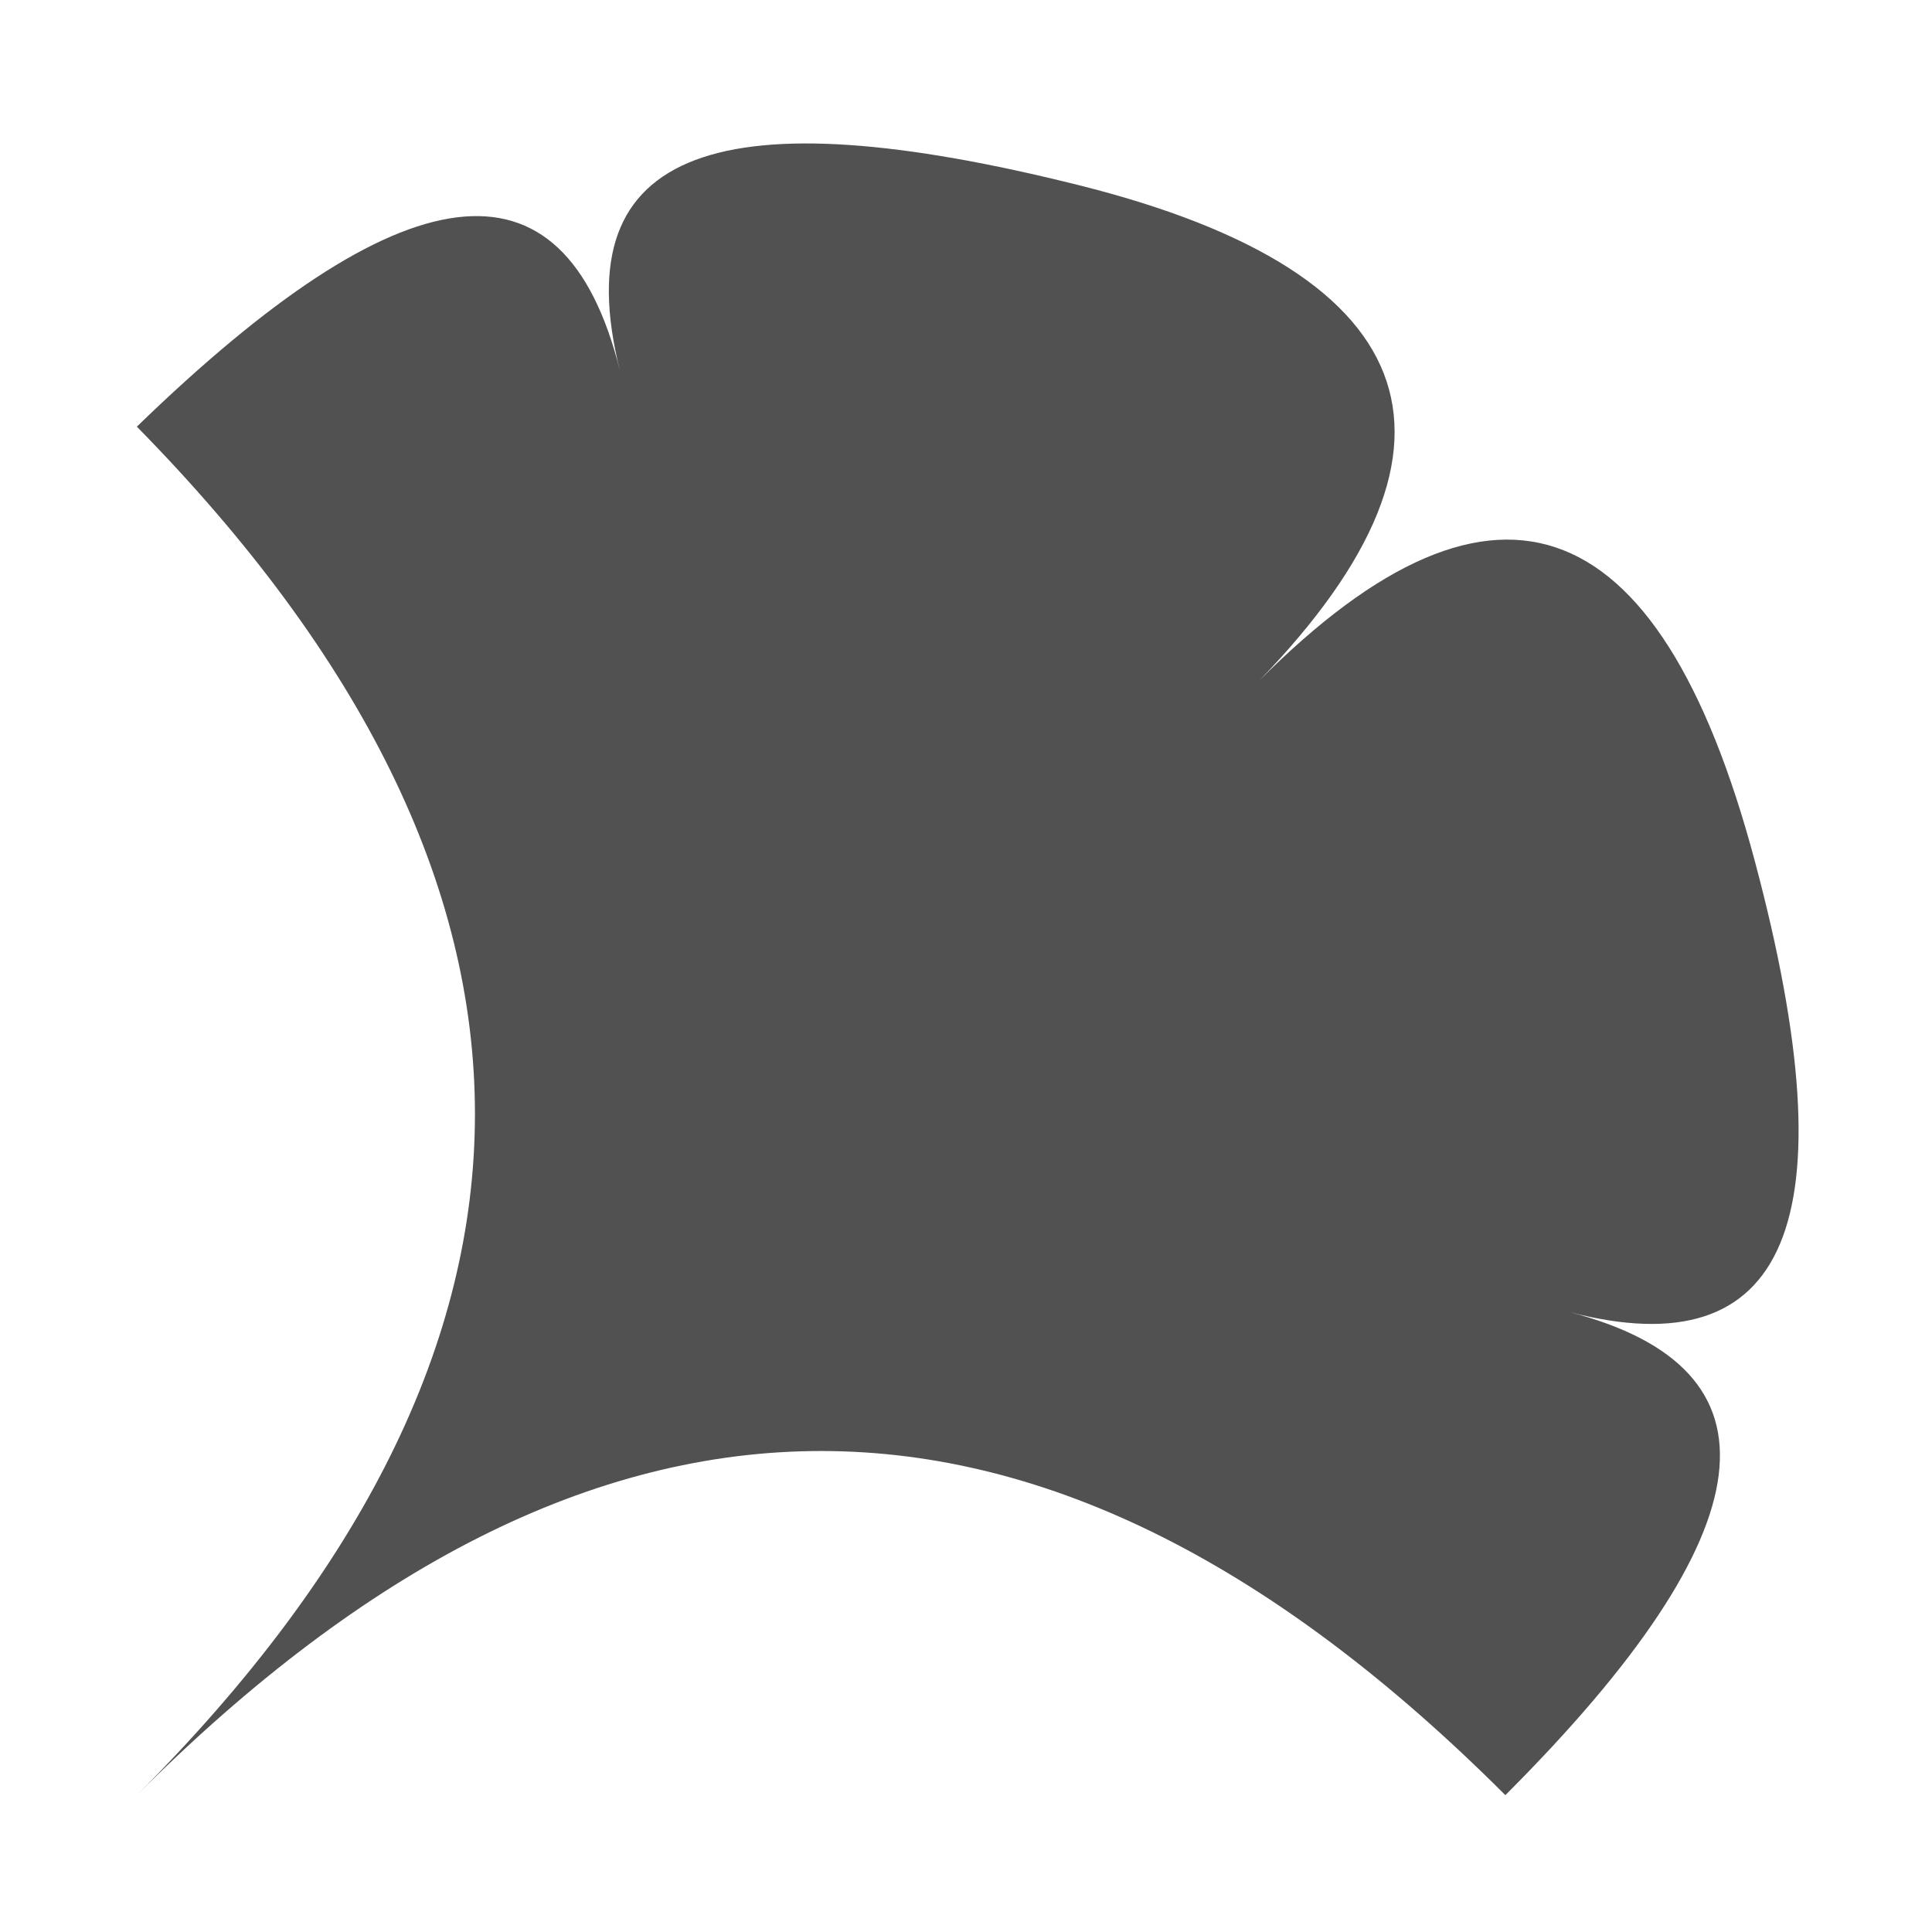
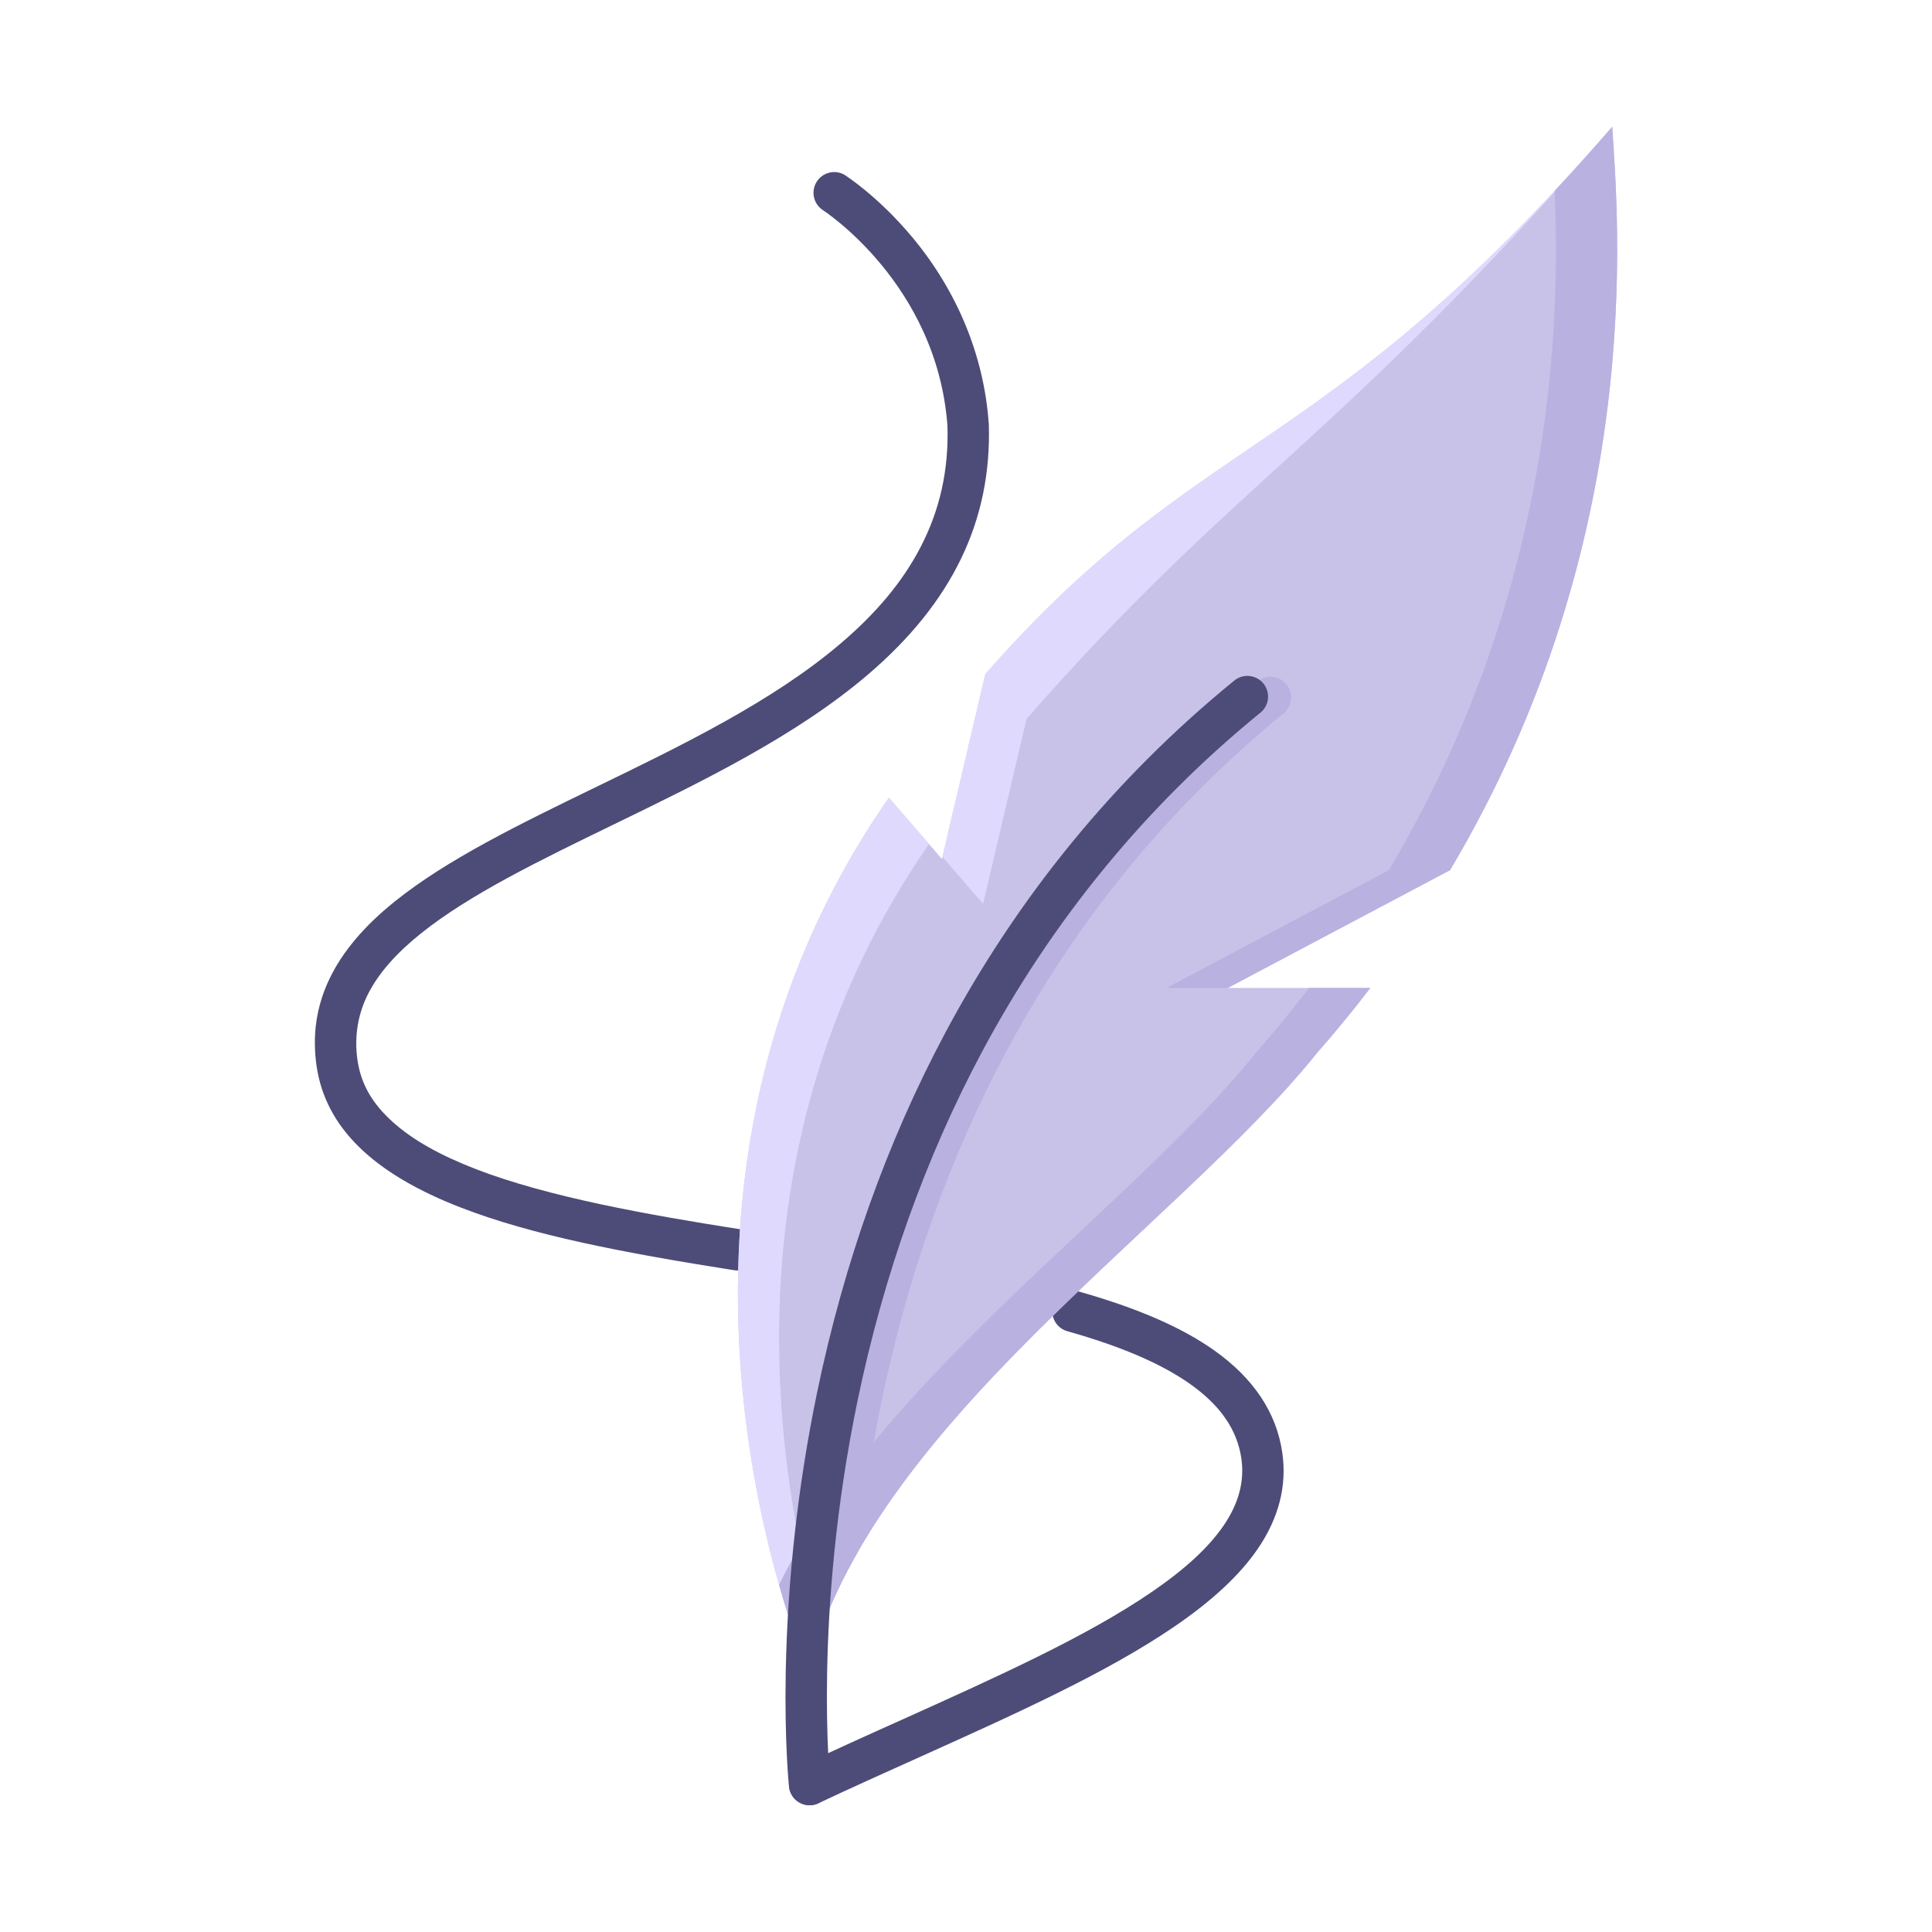
- <svg xmlns="http://www.w3.org/2000/svg" version="1.1" x="0px" y="0px" width="24px" height="24px" viewBox="0 0 24 24">
-   <style type="text/css">
- 	.st0{fill:#515151;}
- </style>
-   <path class="st0" d="M1.7,22.3c5.7-5.7,11.3-5.7,17,0c3.3-3.3,3.5-5.3,0.8-6c2.7,0.7,3.5-1.1,2.3-5.6s-3.3-5.2-6.3-2.1  c3-3,2.3-5.2-2.1-6.3S7,1.8,7.7,4.6C7,1.8,5,2.1,1.7,5.3C7.3,11,7.3,16.7,1.7,22.3" />
+ <svg xmlns="http://www.w3.org/2000/svg" data-name="Layer 2" id="Layer_2" viewBox="0 0 2050 2050">
+   <defs>
+     <style>.cls-1{fill:#4d4c78;}.cls-2{fill:#c8c2e9;}.cls-3{fill:#dfdafd;}.cls-4{fill:#b9b1e0;}</style>
+   </defs>
+   <path class="cls-1" d="M783,1348.1l-3.4-.2c-119.4-18.8-214.4-37.2-289.9-66.3-94.1-36.3-144.4-85.5-153.8-150.6s17.8-122.3,83.4-174.8c55.2-44.3,131.4-81.4,212.1-120.6,92.8-45,188.8-91.6,260.8-153,38-32.4,65.6-65.6,84.3-101.5,20.8-39.9,30.3-82.3,28.8-129.5-11.2-150.7-131.7-228.4-133-229.2a22,22,0,0,1,23.5-37.1c1.4.9,36.1,23.1,72.2,66.4,47.8,57.4,75.9,125.6,81.1,197.1a2.8,2.8,0,0,0,.1.9c3.3,102.7-38.8,189.8-128.5,266.3-76.3,65-174.8,112.8-270.1,159.1-78.4,38.1-152.5,74.1-203.9,115.3-26.1,20.9-44.2,41.5-55.4,62.8s-15.7,45.9-12,71.5,15.7,46.2,37.2,65.6,50.6,35.6,88.9,50.4c76.2,29.3,180.1,48,281,63.8a21.9,21.9,0,0,1-3.4,43.6Z" />
+   <path class="cls-1" d="M859.1,1915.5a21.9,21.9,0,0,1-9.4-41.7c35.6-16.8,72.5-33.5,108.3-49.5,100.3-45.2,195-87.8,263.8-134.9,35.6-24.3,60.6-47.4,76.5-70.6s22.4-46.9,18.9-71.1c-4.4-30.5-22.2-56.4-54.3-79.1-30.4-21.5-73-39.9-130.4-56.1a21.9,21.9,0,1,1,11.9-42.2c62.3,17.6,109.3,38,143.9,62.5,41.8,29.6,66.2,66.1,72.3,108.6,5.1,35.1-3.7,69.5-26.2,102.3-19,27.6-47.7,54.4-87.8,81.9-72,49.3-168.5,92.7-270.6,138.7-35.6,16-72.3,32.5-107.6,49.1A20.7,20.7,0,0,1,859.1,1915.5Z" />
+   <path class="cls-2" d="M1302.7,1048.3l235.9-125c209.2-351.8,178.4-689,172.1-788.8-309.4,357.1-434.8,318.3-665.2,580.8l-46,196.2-56.3-65c-301.1,431.8-85.4,926.7-85.4,926.7,64.8-260.3,391.7-471.5,539.8-656.1q30-34.2,56.4-68.8Z" />
+   <path class="cls-3" d="M1043.1,959l46.1-196.2c226.1-257.6,325.6-289.2,621.5-627.7v-.6c-309.4,357.1-434.8,318.3-665.2,580.8L1000,909.2Z" />
+   <path class="cls-3" d="M985.7,895.6l-42.5-49.1c-301.1,431.8-85.4,926.7-85.4,926.7a430.4,430.4,0,0,1,12.9-42.4C824.5,1568.8,764,1215.2,985.7,895.6Z" />
+   <path class="cls-4" d="M1332.6,1117.1c-130.3,162.5-399.2,345.6-506,564.6,16.4,57.7,31.2,91.5,31.2,91.5,64.8-260.3,391.7-471.5,539.8-656.1q30-34.2,56.4-68.8h-65Q1362.6,1082.8,1332.6,1117.1Z" />
+   <path class="cls-4" d="M1710.7,134.5q-31.8,36.6-61,67.9c6,143.8-1.4,427.3-176,720.9l-235.9,125h64.9l235.9-125C1747.8,571.5,1717,234.3,1710.7,134.5Z" />
+   <path class="cls-4" d="M1334.2,723c-125.3,102.3-228.1,227.7-305.5,372.7-61.8,115.8-107.6,244.3-136.2,381.8a1639.5,1639.5,0,0,0-33.1,289.4c11.1-41.8,28.9-82.4,51.6-121.7a1580.1,1580.1,0,0,1,24.5-158.8c27.7-133.4,72.1-257.9,131.9-370C1142,976.5,1241.1,855.6,1361.9,757a21.9,21.9,0,0,0-27.7-34Z" />
+   <path class="cls-1" d="M859,1915.5a22,22,0,0,1-21.8-19.6c-.2-1.8-4.8-46.8-3.5-121A1625.2,1625.2,0,0,1,867,1477.5c28.5-137.5,74.3-266,136.1-381.8,77.4-145,180.2-270.4,305.5-372.7a22,22,0,1,1,27.8,34c-120.8,98.6-219.9,219.5-294.6,359.4-59.8,112.1-104.2,236.6-131.9,370-47.1,227.4-29.2,403.1-29,404.9a22,22,0,0,1-19.5,24.1Z" />
</svg>
